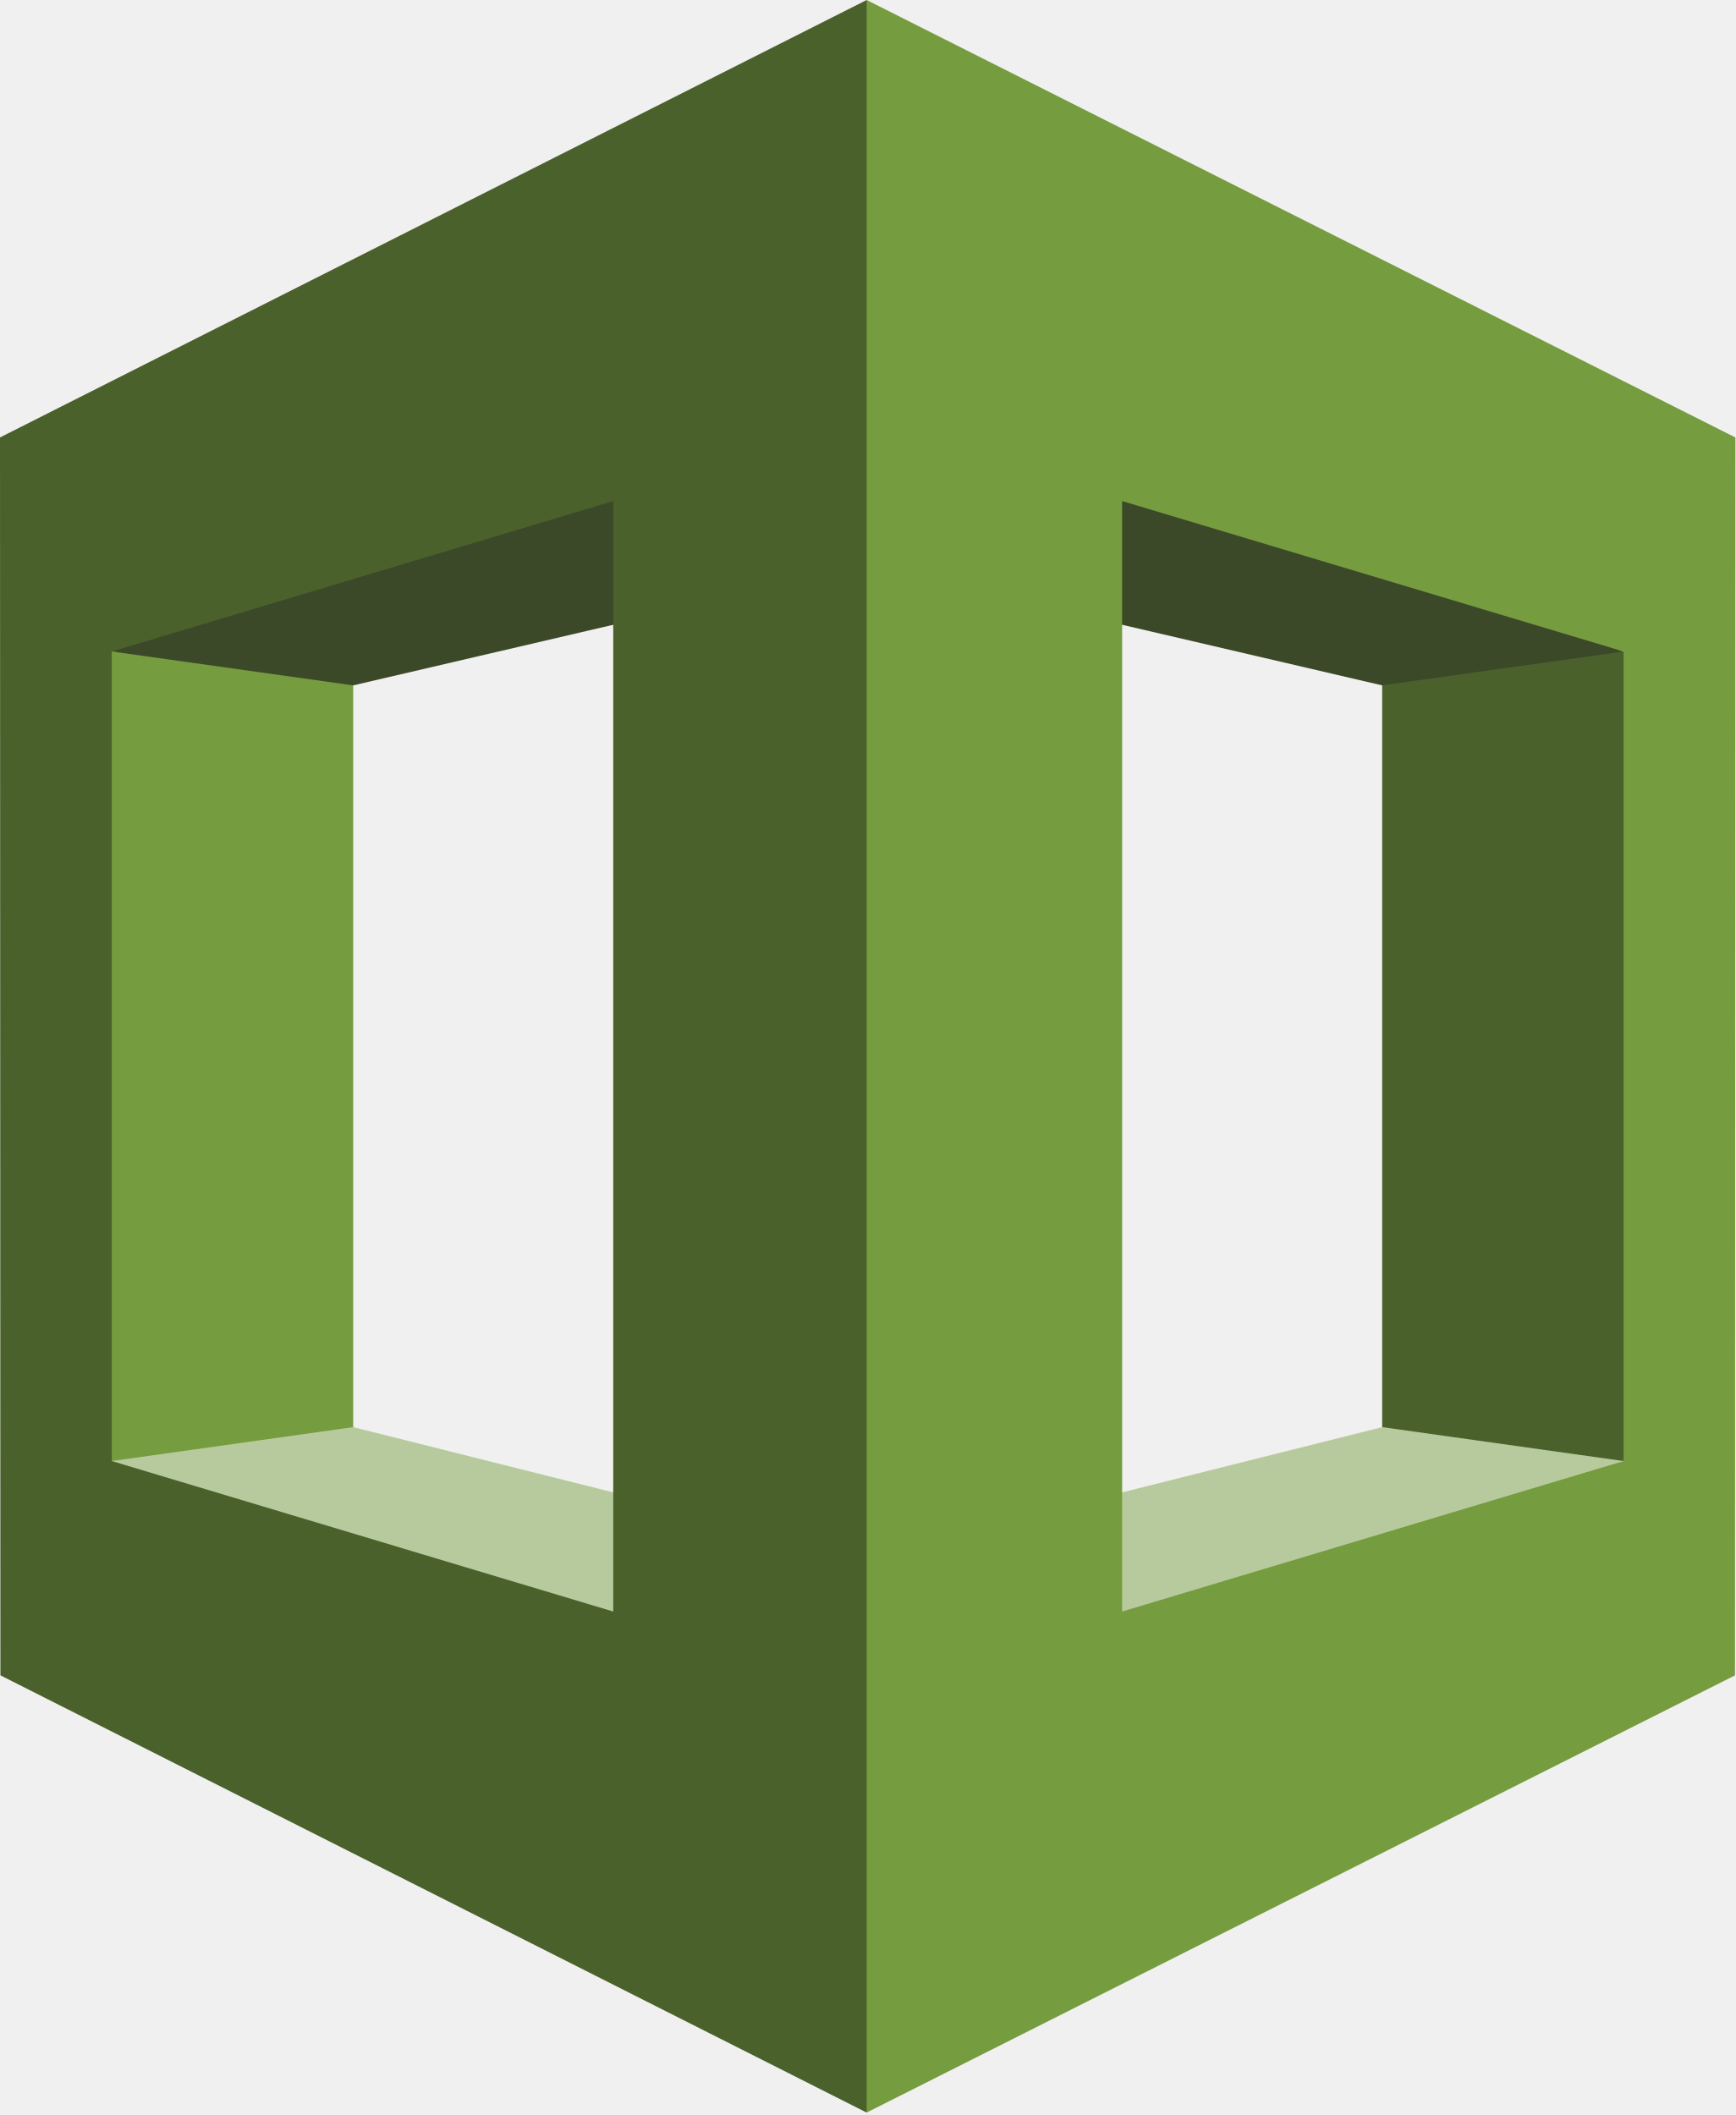
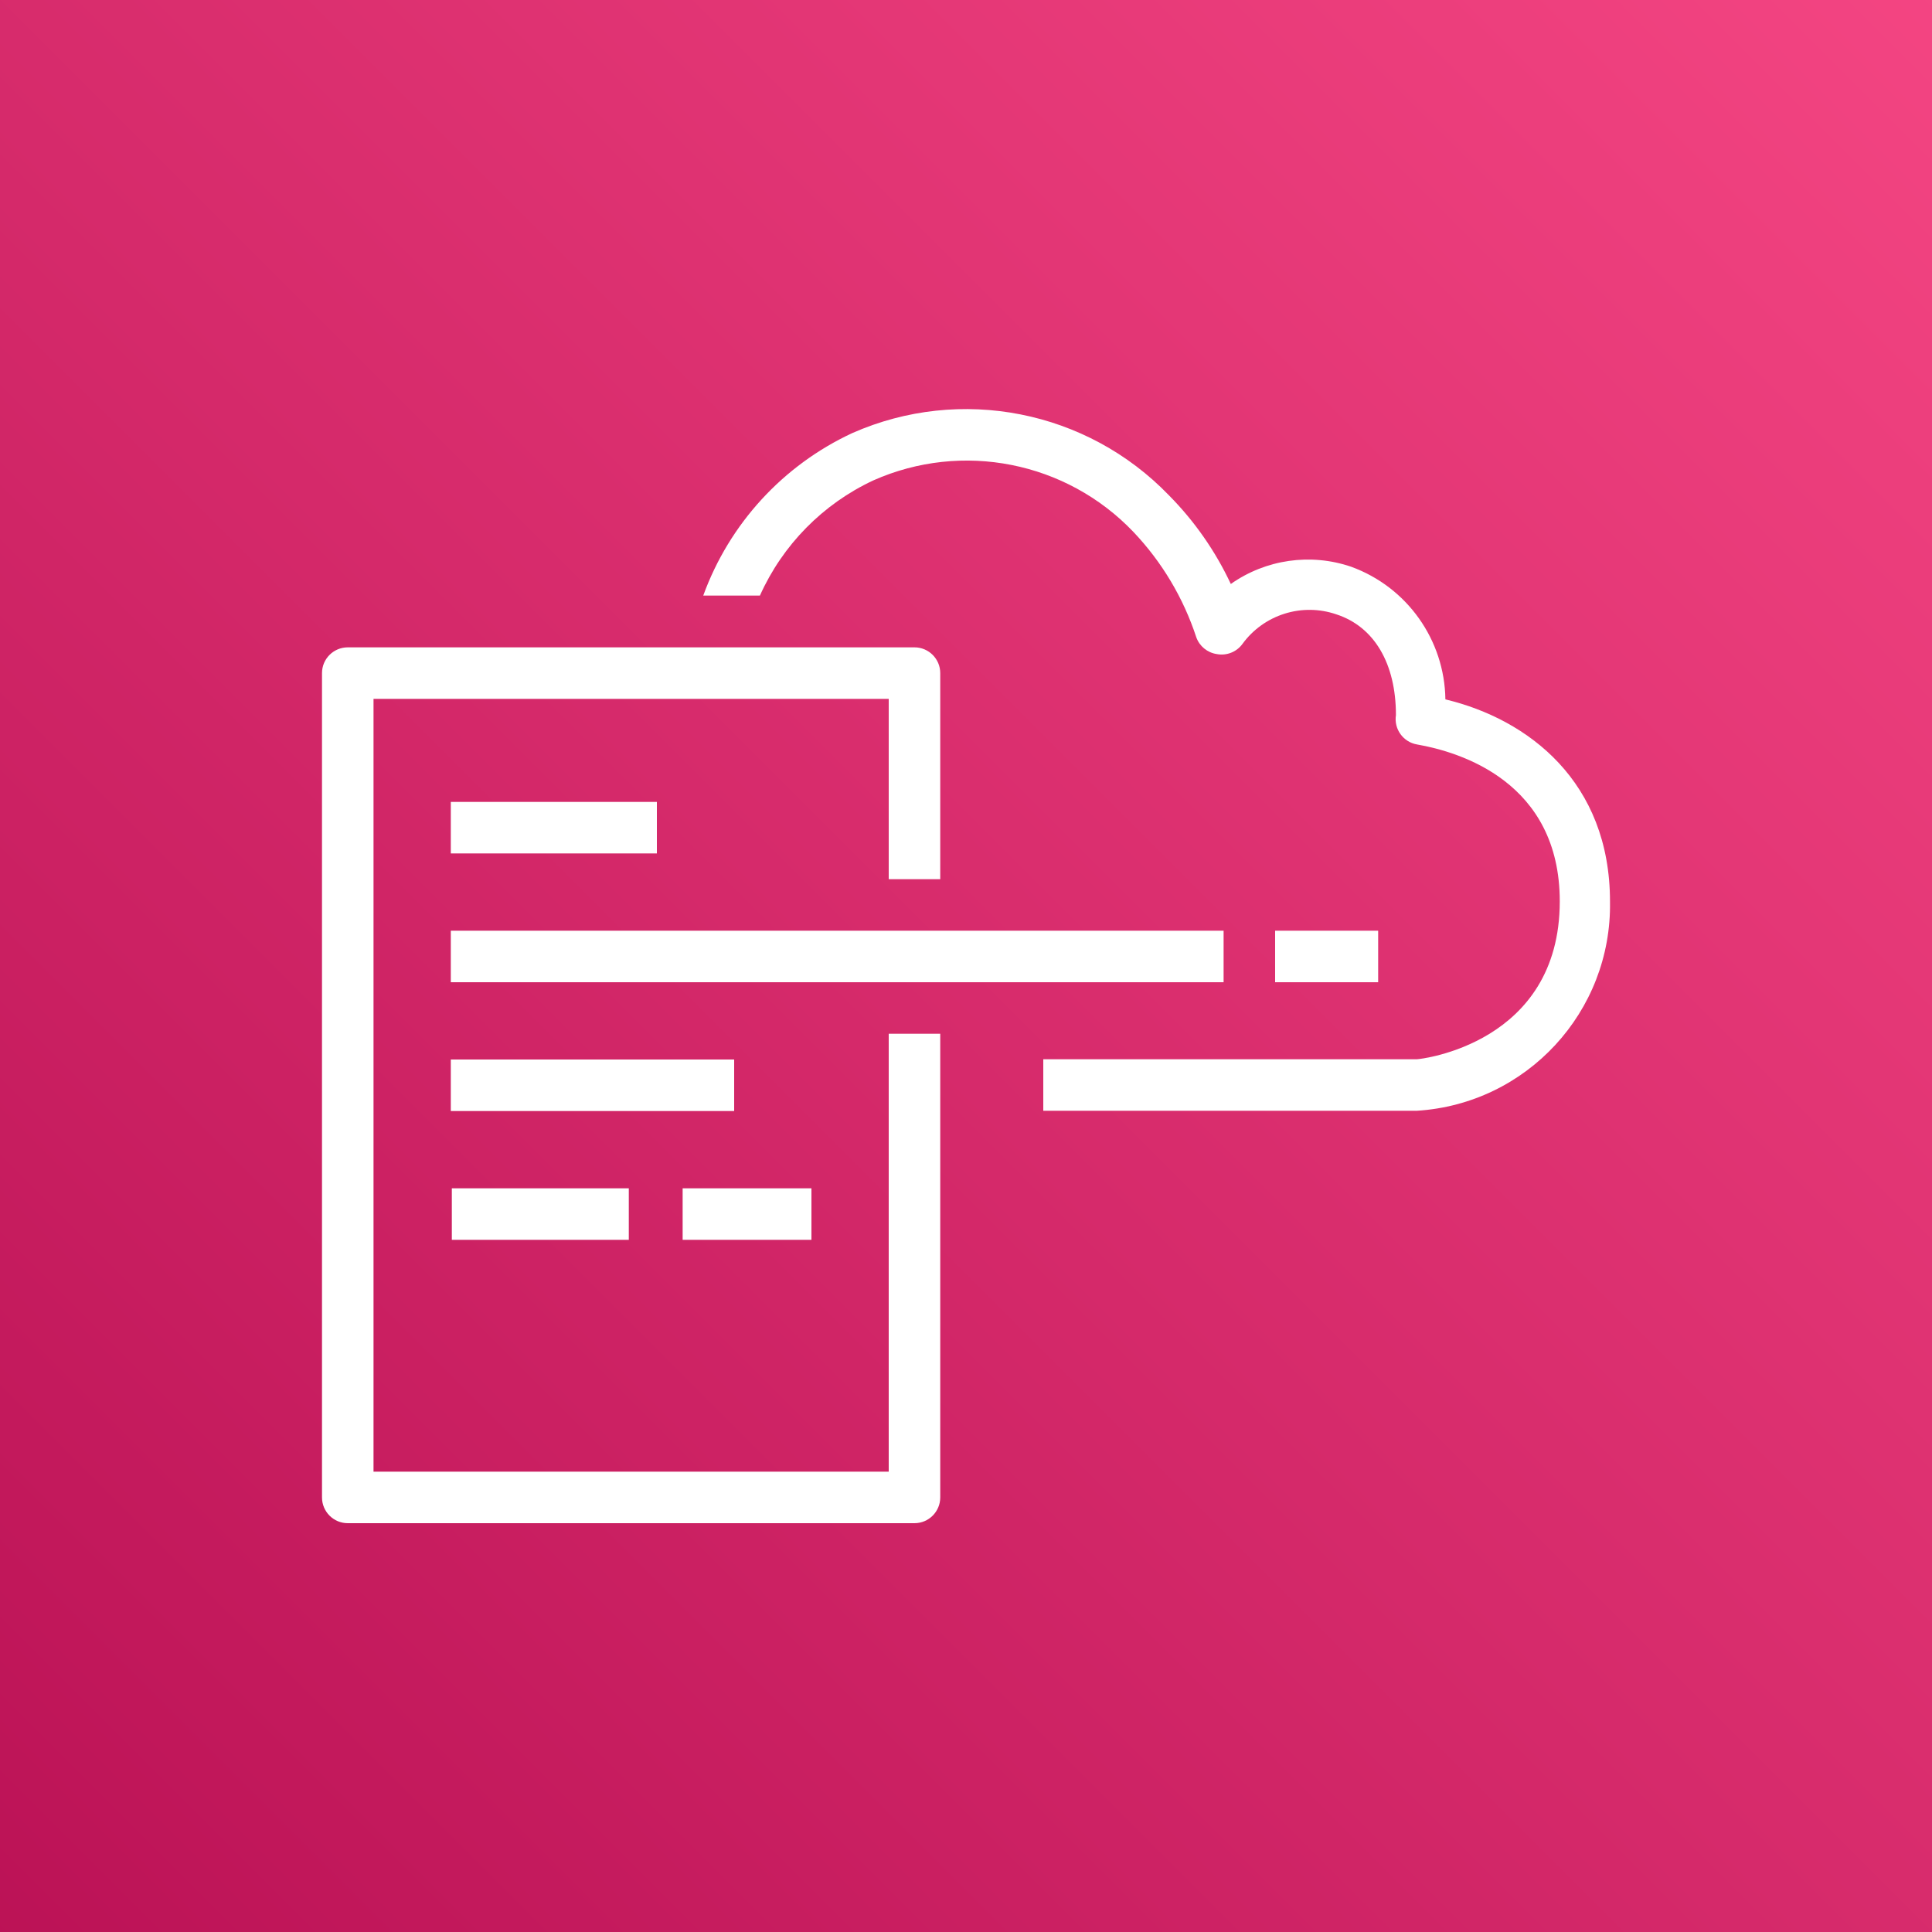
- <svg xmlns="http://www.w3.org/2000/svg" width="256px" height="312px" viewBox="0 0 256 312" version="1.1" preserveAspectRatio="xMidYMid">
-   <g>
-     <path d="M16.491,215.53 L18.667,218 L128.582,249.157 L129.08,229.844 L52.1,210.526 L48.333,209.167 L16.491,215.53" fill="#B7CA9D" />
-     <path d="M239.505,215.53 L127.25,253 L126.916,229.844 L203.895,210.526 L207.25,206.75 L239.505,215.53" fill="#B7CA9D" />
-     <path d="M126.916,83.165 L203.895,101.106 L237.75,99.5 L239.505,96.107 L132.25,57.5 L126.916,83.165" fill="#3C4929" />
-     <path d="M52.1,210.526 L16.491,215.53 L15.5,211.833 L15.5,100 L16.491,96.107 L48.667,98.5 L52.1,101.11 L52.1,210.526" fill="#759C3E" />
-     <path d="M129.08,83.165 L52.1,101.106 L16.491,96.107 L17.833,94 L128.582,62.48 L129.08,83.165" fill="#3C4929" />
-     <path d="M127.846,0 L0,64.531 L0.061,247.144 L127.846,311.641 L129.75,308.75 L129.75,3.75 L127.846,0 L127.846,0 Z M90.462,237.73 L16.491,215.53 L16.491,96.107 L90.462,73.915 L90.462,237.73 L90.462,237.73 Z" fill="#4B612C" />
-     <path d="M203.895,210.526 L239.505,215.53 L241.5,212 L241.5,99.5 L239.505,96.107 L203.895,101.11 L203.895,210.526" fill="#4B612C" />
-     <path d="M127.846,311.641 L255.939,247.148 L256,64.536 L127.846,0 L127.846,311.641 L127.846,311.641 Z M165.533,73.915 L239.505,96.107 L239.505,215.53 L165.533,237.73 L165.533,73.915 L165.533,73.915 Z" fill="#759C3E" />
+ <svg xmlns="http://www.w3.org/2000/svg" viewBox="0 0 75 75">
+   <defs>
+     <style>.cls-1{fill:url(#PinkGradient);}.cls-2{fill:#fff;}</style>
+     <linearGradient id="PinkGradient" x1="124.6" y1="296.78" x2="124.6" y2="146.78" gradientTransform="translate(106.22 -207.43) rotate(45)" gradientUnits="userSpaceOnUse">
+       <stop offset="0" stop-color="#b0084d" />
+       <stop offset="1" stop-color="#ff4f8b" />
+     </linearGradient>
+   </defs>
+   <g id="Reference">
+     <rect id="Pink_Gradient" data-name="Pink Gradient" class="cls-1" width="75" height="75" />
+     <g id="Icon_Test" data-name="Icon Test">
+       <path class="cls-2" d="M62.5,35A8,8,0,0,1,55,43.12H40.5v-2H55c.14,0,5.55-.6,5.55-6.13,0-4.64-3.88-5.8-5.54-6.09a1,1,0,0,1-.82-1.14c0-2-.84-3.43-2.31-3.91A3.22,3.22,0,0,0,48.23,25a1,1,0,0,1-1,.39,1,1,0,0,1-.79-.65A10.84,10.84,0,0,0,44,20.65a8.94,8.94,0,0,0-10.1-2,9,9,0,0,0-4.4,4.47H27.3a11.16,11.16,0,0,1,5.79-6.31,10.94,10.94,0,0,1,12.29,2.42,12.33,12.33,0,0,1,2.4,3.44A5.2,5.2,0,0,1,52.45,22a5.56,5.56,0,0,1,3.66,5.15C59.33,27.92,62.5,30.35,62.5,35Zm-28-.87v-7h-20v30h20v-17h2v18a1,1,0,0,1-1,1h-22a1,1,0,0,1-1-1v-32a1,1,0,0,1,1-1h22a1,1,0,0,1,1,1v8Zm13,2h-30v2h30Zm-22-5h-8v2h8Zm3,10h-11v2h11Zm-4.09,5H17.54v2h6.87Zm7.09,0h-5v2h5Zm22-10h-4v2h4Z" />
+     </g>
  </g>
</svg>
